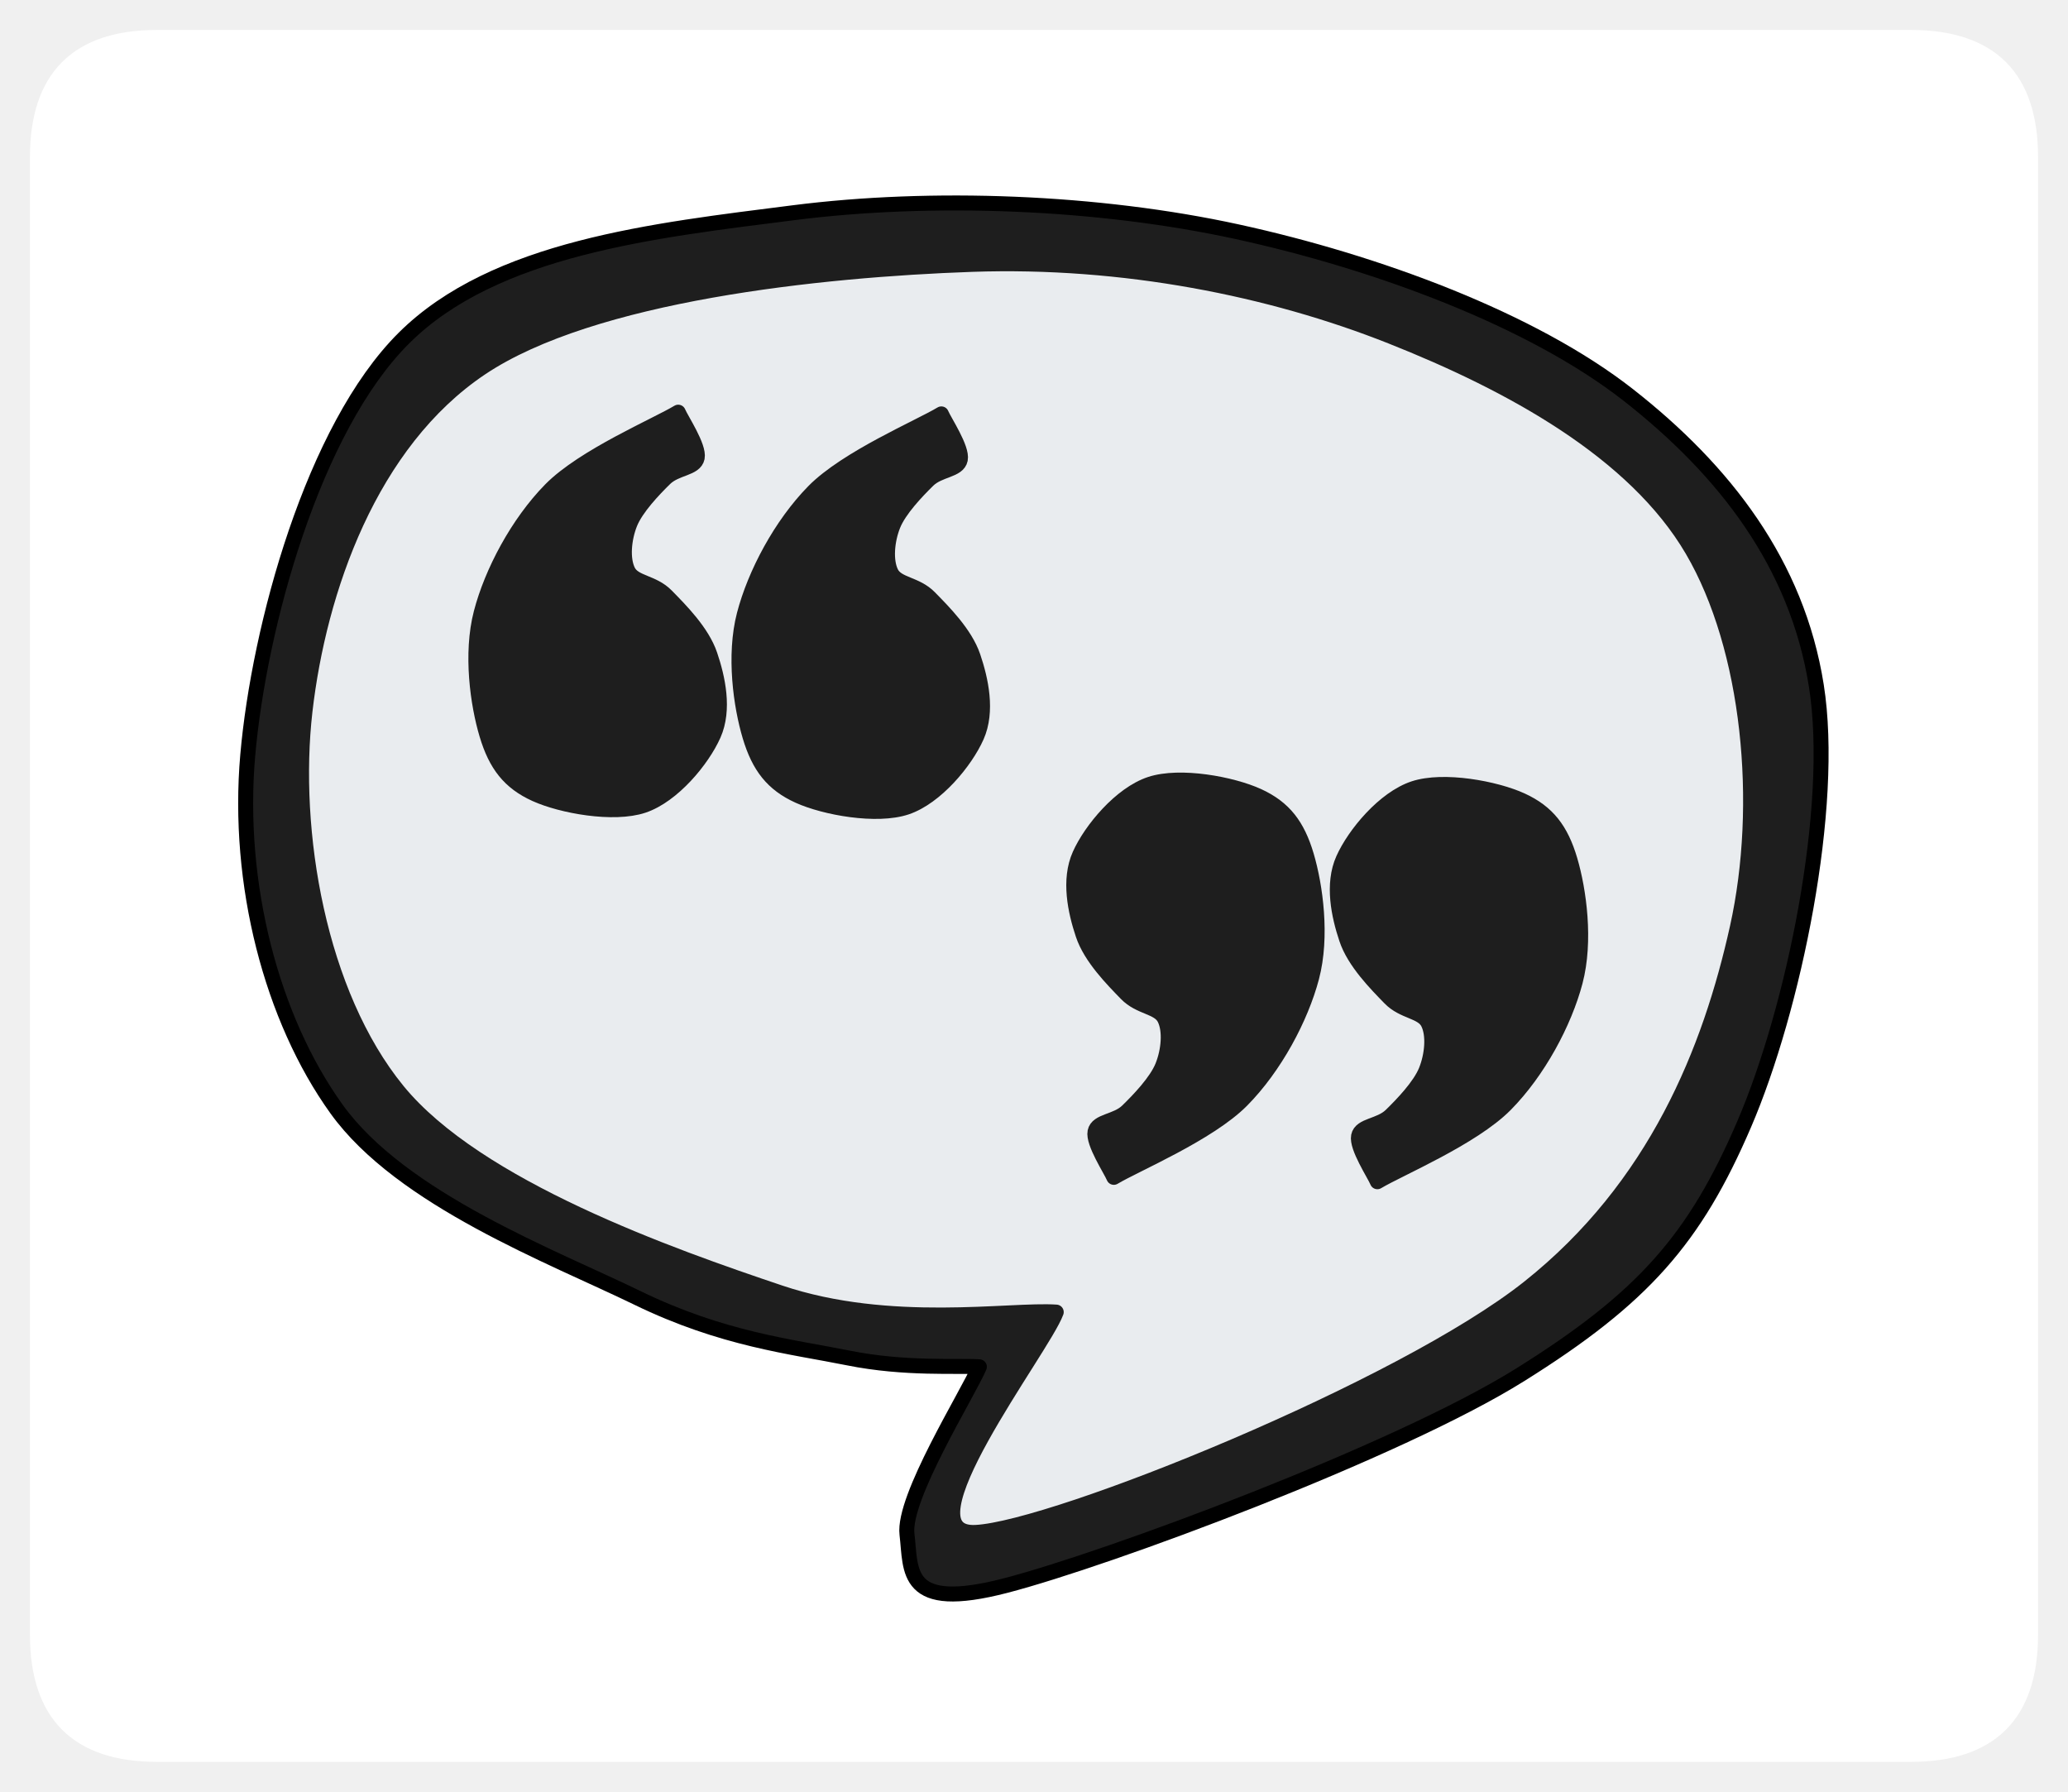
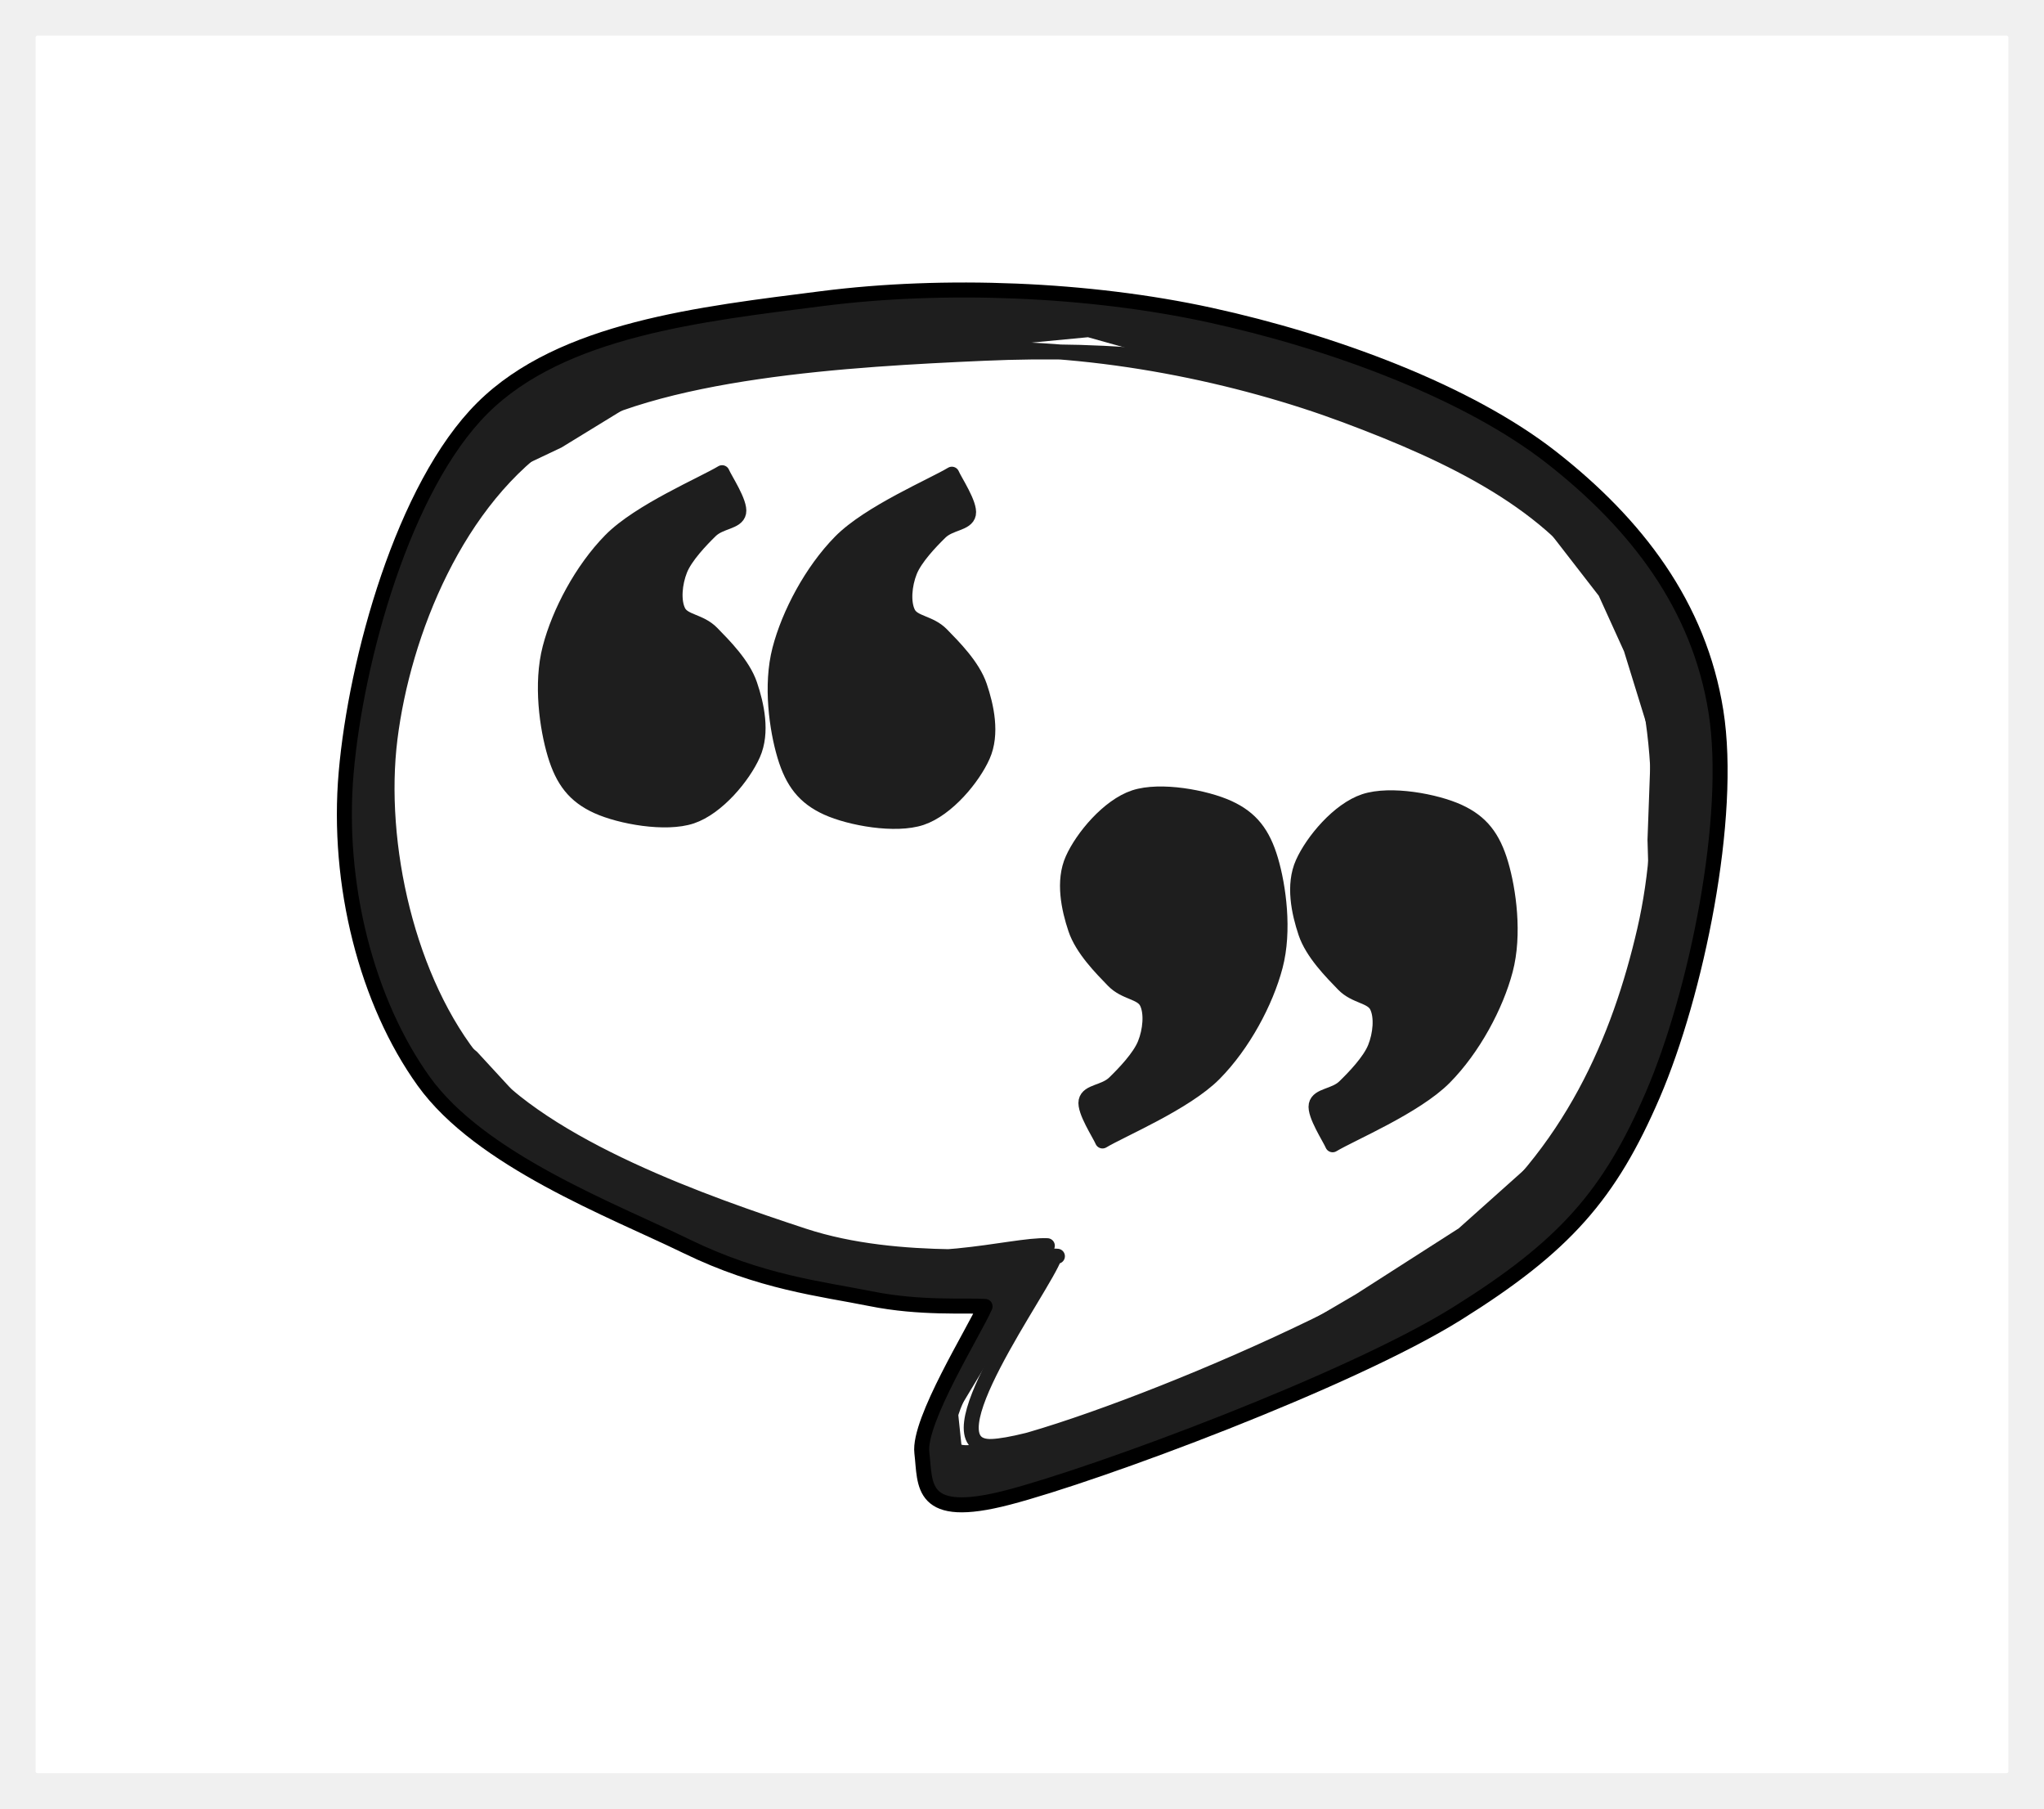
- <svg xmlns="http://www.w3.org/2000/svg" version="1.1" viewBox="0 0 552.539 478.667" width="552.539" height="478.667">
+ <svg xmlns="http://www.w3.org/2000/svg" version="1.1" viewBox="0 0 545.389 482.496" width="545.389" height="482.496">
  <defs>
    <style class="style-fonts">
      @font-face {
        font-family: "Virgil";
        src: url("https://excalidraw.com/Virgil.woff2");
      }
      @font-face {
        font-family: "Cascadia";
        src: url("https://excalidraw.com/Cascadia.woff2");
      }
    </style>
  </defs>
-   <g stroke-linecap="round" transform="translate(10 10) rotate(0 266.2693 229.3334)">
-     <path d="M32 0 L500.54 0 L508.04 0.5 L514.54 2 L520.04 4.5 L524.54 8 L528.04 12.5 L530.54 18 L532.04 24.5 L532.54 32 L532.54 426.67 L532.04 434.17 L530.54 440.67 L528.04 446.17 L524.54 450.67 L520.04 454.17 L514.54 456.67 L508.04 458.17 L500.54 458.67 L32 458.67 L24.5 458.17 L18 456.67 L12.5 454.17 L8 450.67 L4.5 446.17 L2 440.67 L0.5 434.17 L0 426.67 L0 32 L0.5 24.5 L2 18 L4.5 12.5 L8 8 L12.5 4.5 L18 2 L24.5 0.5 L32 0" stroke="none" stroke-width="0" fill="#ffffff" />
-     <path d="M32 0 M32 0 C195.17 0, 358.35 0, 500.54 0 M32 0 C197.6 0, 363.21 0, 500.54 0 M500.54 0 C521.87 0, 532.54 10.67, 532.54 32 M500.54 0 C521.87 0, 532.54 10.67, 532.54 32 M532.54 32 C532.54 168.68, 532.54 305.36, 532.54 426.67 M532.54 32 C532.54 133.9, 532.54 235.8, 532.54 426.67 M532.54 426.67 C532.54 448, 521.87 458.67, 500.54 458.67 M532.54 426.67 C532.54 448, 521.87 458.67, 500.54 458.67 M500.54 458.67 C364.81 458.67, 229.07 458.67, 32 458.67 M500.54 458.67 C361.18 458.67, 221.83 458.67, 32 458.67 M32 458.67 C10.67 458.67, 0 448, 0 426.67 M32 458.67 C10.67 458.67, 0 448, 0 426.67 M0 426.67 C0 328.69, 0 230.71, 0 32 M0 426.67 C0 329.25, 0 231.83, 0 32 M0 32 C0 10.67, 10.67 0, 32 0 M0 32 C0 10.67, 10.67 0, 32 0" stroke="#ffffff" stroke-width="4" fill="none" />
+   <g stroke-linecap="round" transform="translate(10 10) rotate(0 262.6944 231.2482)">
+     <path d="M0 0 L525.39 0 L525.39 462.5 L0 462.5" stroke="none" stroke-width="0" fill="#ffffff" />
+     <path d="M0 0 C153.36 0, 306.72 0, 525.39 0 M0 0 C150.69 0, 301.38 0, 525.39 0 M525.39 0 C525.39 184.37, 525.39 368.73, 525.39 462.5 M525.39 0 C525.39 122.13, 525.39 244.25, 525.39 462.5 M525.39 462.5 C365.15 462.5, 204.92 462.5, 0 462.5 M525.39 462.5 C345.6 462.5, 165.81 462.5, 0 462.5 M0 462.5 C0 354.04, 0 245.58, 0 0 M0 462.5 C0 319.19, 0 175.88, 0 0" stroke="#ffffff" stroke-width="1" fill="none" />
  </g>
  <g stroke-linecap="round">
-     <g transform="translate(261.6726 365.1308) rotate(0 14.43332 -125.1051)" fill-rule="evenodd">
-       <path d="M0 0 L-11.32 21.52 L-17.27 34.69 L-18.98 40.33 L-19.34 44.74 L-18.57 51.99 L-15.96 57.91 L-13 59.79 L-8.44 60.66 L-1.89 60.29 L7.03 58.44 L35.41 49.53 L73.67 35.33 L112.98 18.6 L130.27 10.16 L155.97 -5.38 L165.86 -12.68 L181.81 -27.54 L194.06 -44.3 L204.35 -64.82 L213.65 -91.51 L220.86 -122.74 L224.64 -154.3 L224.82 -168.89 L223.62 -181.99 L217.23 -204.97 L206.25 -225.39 L191.4 -243.51 L173.41 -259.6 L151.43 -273.8 L125.44 -285.94 L97.31 -295.82 L68.92 -303.22 L39.9 -308.1 L9.54 -310.57 L-20.81 -310.64 L-49.78 -308.29 L-78.27 -304.46 L-106.58 -298.84 L-132.49 -289.57 L-143.84 -282.99 L-153.76 -274.81 L-162.4 -264.5 L-170.1 -252.03 L-182.6 -222.89 L-191.11 -191.85 L-195.48 -163.35 L-195.48 -137.5 L-191.26 -112.3 L-183.21 -89 L-171.77 -68.88 L-164.27 -60.23 L-155.09 -52.36 L-133.61 -38.74 L-111.11 -27.57 L-75.09 -11.65 L-60.37 -7.37 L-23.95 -0.75 L0 0" stroke="none" stroke-width="0" fill="#1e1e1e" fill-rule="evenodd" />
-       <path d="M0 0 C-3.22 7.46, -20.52 35, -19.34 44.74 C-18.17 54.48, -20.27 65.54, 7.03 58.44 C34.34 51.34, 111.61 22.68, 144.49 2.14 C177.38 -18.41, 191.16 -34.13, 204.35 -64.82 C217.54 -95.51, 228.78 -149.53, 223.62 -181.99 C218.47 -214.45, 199.19 -239.39, 173.41 -259.6 C147.62 -279.8, 106.11 -295.1, 68.92 -303.22 C31.72 -311.33, -12.66 -313.03, -49.78 -308.29 C-86.89 -303.56, -129.48 -298.97, -153.76 -274.81 C-178.04 -250.66, -192.48 -197.67, -195.48 -163.35 C-198.48 -129.03, -189.12 -93.03, -171.77 -68.88 C-154.42 -44.72, -114.16 -29.49, -91.37 -18.41 C-68.58 -7.32, -50.26 -5.42, -35.03 -2.36 C-19.8 0.71, -5.84 -0.39, 0 0 M0 0 C-3.22 7.46, -20.52 35, -19.34 44.74 C-18.17 54.48, -20.27 65.54, 7.03 58.44 C34.34 51.34, 111.61 22.68, 144.49 2.14 C177.38 -18.41, 191.16 -34.13, 204.35 -64.82 C217.54 -95.51, 228.78 -149.53, 223.62 -181.99 C218.47 -214.45, 199.19 -239.39, 173.41 -259.6 C147.62 -279.8, 106.11 -295.1, 68.92 -303.22 C31.72 -311.33, -12.66 -313.03, -49.78 -308.29 C-86.89 -303.56, -129.48 -298.97, -153.76 -274.81 C-178.04 -250.66, -192.48 -197.67, -195.48 -163.35 C-198.48 -129.03, -189.12 -93.03, -171.77 -68.88 C-154.42 -44.72, -114.16 -29.49, -91.37 -18.41 C-68.58 -7.32, -50.26 -5.42, -35.03 -2.36 C-19.8 0.71, -5.84 -0.39, 0 0" stroke="#000" stroke-width="4" fill="none" />
+     <g transform="translate(262.8413 348.4923) rotate(0 12.58688 -109.1005)" fill-rule="evenodd">
+       <path d="M0 0 L-9.87 18.76 L-16.55 35.17 L-16.19 45.34 L-13.91 50.5 L-11.34 52.15 L-7.36 52.9 L6.13 50.96 L30.88 43.2 L64.25 30.81 L98.53 16.22 L126.01 1.86 L144.65 -11.05 L158.55 -24.01 L169.23 -38.63 L178.21 -56.53 L186.32 -79.8 L192.61 -107.04 L195.9 -134.56 L196.05 -147.29 L195.01 -158.71 L189.44 -178.75 L179.86 -196.56 L166.92 -212.36 L151.22 -226.39 L132.06 -238.77 L109.39 -249.36 L84.86 -257.98 L60.1 -264.43 L34.79 -268.69 L8.32 -270.84 L-18.14 -270.9 L-43.41 -268.85 L-68.25 -265.51 L-92.94 -260.61 L-115.54 -252.53 L-125.44 -246.79 L-134.09 -239.66 L-141.63 -230.66 L-148.34 -219.79 L-159.24 -194.38 L-166.66 -167.31 L-170.47 -142.45 L-170.47 -119.91 L-166.79 -97.93 L-159.78 -77.62 L-149.79 -60.07 L-143.25 -52.52 L-135.25 -45.66 L-116.52 -33.78 L-96.89 -24.05 L-65.49 -10.16 L-52.64 -6.43 L-30.55 -2.06 L-12.2 -0.15 L0 0" stroke="none" stroke-width="0" fill="#1e1e1e" fill-rule="evenodd" />
+       <path d="M0 0 C-2.81 6.5, -17.89 30.53, -16.87 39.02 C-15.85 47.51, -17.68 57.16, 6.13 50.96 C29.95 44.77, 97.33 19.78, 126.01 1.86 C154.69 -16.05, 166.7 -29.76, 178.21 -56.53 C189.71 -83.29, 199.51 -130.4, 195.01 -158.71 C190.52 -187.02, 173.71 -208.77, 151.22 -226.39 C128.74 -244.01, 92.54 -257.35, 60.1 -264.43 C27.66 -271.51, -11.04 -272.98, -43.41 -268.85 C-75.77 -264.72, -112.91 -260.72, -134.09 -239.66 C-155.27 -218.59, -167.86 -172.38, -170.47 -142.45 C-173.09 -112.52, -164.92 -81.13, -149.79 -60.07 C-134.66 -39, -99.56 -25.72, -79.68 -16.05 C-59.81 -6.38, -43.83 -4.73, -30.55 -2.06 C-17.27 0.62, -5.09 -0.34, 0 0 M0 0 C-2.81 6.5, -17.89 30.53, -16.87 39.02 C-15.85 47.51, -17.68 57.16, 6.13 50.96 C29.95 44.77, 97.33 19.78, 126.01 1.86 C154.69 -16.05, 166.7 -29.76, 178.21 -56.53 C189.71 -83.29, 199.51 -130.4, 195.01 -158.71 C190.52 -187.02, 173.71 -208.77, 151.22 -226.39 C128.74 -244.01, 92.54 -257.35, 60.1 -264.43 C27.66 -271.51, -11.04 -272.98, -43.41 -268.85 C-75.77 -264.72, -112.91 -260.72, -134.09 -239.66 C-155.27 -218.59, -167.86 -172.38, -170.47 -142.45 C-173.09 -112.52, -164.92 -81.13, -149.79 -60.07 C-134.66 -39, -99.56 -25.72, -79.68 -16.05 C-59.81 -6.38, -43.83 -4.73, -30.55 -2.06 C-17.27 0.62, -5.09 -0.34, 0 0" stroke="#000" stroke-width="4" fill="none" />
    </g>
  </g>
  <mask />
  <g stroke-linecap="round">
-     <g transform="translate(282.2122 350.5155) rotate(0 -8.058051 -110.5851)" fill-rule="evenodd">
-       <path d="M0 0 L-30.51 0.78 L-51.62 -0.33 L-73.79 -5.18 L-99.15 -14.13 L-127.94 -26.16 L-155.2 -41.19 L-166.7 -49.81 L-175.96 -59.16 L-183.25 -69.64 L-189.27 -81.41 L-197.66 -107.53 L-201.39 -134.82 L-200.72 -160.6 L-195.98 -185.68 L-186.95 -210.99 L-180.64 -222.94 L-173.05 -234 L-164.09 -243.85 L-153.69 -252.18 L-141.2 -259.02 L-126.37 -264.7 L-109.83 -269.31 L-92.18 -272.96 L-55.95 -277.76 L-22.54 -279.89 L7.54 -279.27 L36.62 -275.57 L64.11 -269.22 L89.44 -260.65 L113.38 -250.07 L135.93 -237.22 L155.35 -221.83 L163.35 -213.08 L169.93 -203.6 L175.17 -193.06 L179.34 -181.36 L184.47 -155.63 L185.34 -128.68 L181.99 -102.78 L174.98 -77.68 L164.11 -52.46 L148.25 -28.34 L138.09 -17.08 L126.26 -6.56 L111.04 3.94 L91.83 14.87 L70.17 25.69 L25.59 44.79 L5.73 51.97 L-10.46 56.84 L-21.46 58.86 L-24.73 58.49 L-26.73 57.05 L-27.49 51.51 L-24.86 43.31 L-19.96 33.52 L0 0" stroke="none" stroke-width="0" fill="#e9ecef" fill-rule="evenodd" />
-       <path d="M0 0 C-12.3 -0.86, -44.46 4.68, -73.79 -5.18 C-103.12 -15.04, -154.81 -33.26, -175.96 -59.16 C-197.11 -85.06, -204.43 -128.43, -200.72 -160.6 C-197.01 -192.77, -183.39 -232.29, -153.69 -252.18 C-124 -272.06, -63.06 -278.48, -22.54 -279.89 C17.99 -281.3, 57.36 -273.37, 89.44 -260.65 C121.52 -247.94, 154.5 -229.91, 169.93 -203.6 C185.35 -177.28, 189.26 -135.62, 181.99 -102.78 C174.71 -69.94, 160.17 -33.5, 126.26 -6.56 C92.35 20.38, -0.42 57.77, -21.46 58.86 C-42.5 59.96, -3.58 9.81, 0 0 M0 0 C-12.3 -0.86, -44.46 4.68, -73.79 -5.18 C-103.12 -15.04, -154.81 -33.26, -175.96 -59.16 C-197.11 -85.06, -204.43 -128.43, -200.72 -160.6 C-197.01 -192.77, -183.39 -232.29, -153.69 -252.18 C-124 -272.06, -63.06 -278.48, -22.54 -279.89 C17.99 -281.3, 57.36 -273.37, 89.44 -260.65 C121.52 -247.94, 154.5 -229.91, 169.93 -203.6 C185.35 -177.28, 189.26 -135.62, 181.99 -102.78 C174.71 -69.94, 160.17 -33.5, 126.26 -6.56 C92.35 20.38, -0.42 57.77, -21.46 58.86 C-42.5 59.96, -3.58 9.81, 0 0" stroke="#1e1e1e" stroke-width="4" fill="none" />
+     <g transform="translate(280.7533 335.7468) rotate(0 -6.631664 -95.42984)" fill-rule="evenodd">
+       <path d="M-0.14 0.58 L-41.2 -0.29 L-84.2 -13.13 L-132.63 -32.55 L-153.48 -55.18 L-162.67 -62.66 L-174.01 -96.72 L-177.83 -117.4 L-178.63 -142.64 L-171.99 -158.78 L-164.41 -186.81 L-152.6 -206.11 L-130.94 -216.37 L-108.87 -229.89 L-82.91 -234.98 L-47.87 -240.31 L9.54 -245.79 L29.5 -240.19 L54.25 -233.69 L102.2 -217.83 L122.48 -204.9 L133.28 -193.03 L145.84 -176.82 L152.58 -161.99 L159.82 -138.57 L158.84 -111.72 L159.55 -87.19 L155.78 -67.9 L141.04 -42.5 L129.26 -26.65 L108.46 -8.07 L81.1 9.45 L45.3 30.45 L8.28 43.14 L-21.13 52.15 L-23.97 52.02 L-25.16 40.7 L-2.7 3.44" stroke="none" stroke-width="0" fill="#ffffff" fill-rule="evenodd" />
+       <path d="M1.39 -0.64 C-9.42 -1.49, -40.53 2.4, -66.36 -6.1 C-92.19 -14.6, -135.19 -29.55, -153.58 -51.66 C-171.97 -73.77, -180.2 -110.71, -176.69 -138.77 C-173.18 -166.82, -158.9 -202.86, -132.51 -219.98 C-106.12 -237.1, -53.3 -239.94, -18.35 -241.5 C16.6 -243.06, 49.21 -239.93, 77.18 -229.33 C105.15 -218.73, 135.99 -201.51, 149.47 -177.88 C162.95 -154.25, 164.72 -116.38, 158.06 -87.58 C151.4 -58.77, 138.52 -27.97, 109.5 -5.02 C80.48 17.92, 2.07 49.36, -16.07 50.11 C-34.21 50.85, -2.21 7.61, 0.63 -0.58 M-1.3 -3.45 C-11.09 -3.88, -35.36 4.19, -61.05 -3.33 C-86.74 -10.85, -136.13 -25.13, -155.46 -48.59 C-174.79 -72.05, -180.39 -115.69, -177.01 -144.1 C-173.62 -172.52, -160.83 -202.68, -135.15 -219.09 C-109.47 -235.5, -58.51 -241.57, -22.95 -242.55 C12.62 -243.53, 49.81 -235.58, 78.26 -224.97 C106.71 -214.35, 133.72 -201.4, 147.75 -178.86 C161.77 -156.32, 168.53 -118.59, 162.4 -89.73 C156.28 -60.87, 141.8 -29.3, 110.98 -5.71 C80.16 17.87, -3.63 51.13, -22.52 51.76 C-41.41 52.4, -6.45 6.81, -2.36 -1.9" stroke="#1e1e1e" stroke-width="4" fill="none" />
    </g>
  </g>
  <mask />
  <g stroke-linecap="round">
-     <g transform="translate(181.2132 110.1097) rotate(0 -21.5305 53.09952)" fill-rule="evenodd">
-       <path d="M0 0 L4.65 9.31 L5.07 12.17 L-3.55 17.75 L-8.73 23.29 L-12.89 29.73 L-14.37 36.42 L-13.39 42.45 L-3.14 49.06 L3.25 56.03 L8.48 64.83 L10.87 75.29 L9.45 86.14 L6.37 91.56 L1.9 97.14 L-3.49 101.95 L-9.36 105.09 L-16.22 106.18 L-24.11 105.75 L-31.82 104.23 L-38.13 102.05 L-46.34 95.93 L-51.14 86.14 L-53.87 70.95 L-53.96 62.17 L-52.66 53.63 L-45.62 36.43 L-34.12 20.7 L-25.89 14.18 L0 0" stroke="none" stroke-width="0" fill="#1e1e1e" fill-rule="evenodd" />
-       <path d="M0 0 C0.85 2.03, 5.66 9.21, 5.07 12.17 C4.48 15.13, -0.56 14.83, -3.55 17.75 C-6.54 20.68, -11.25 25.61, -12.89 29.73 C-14.53 33.84, -15.01 39.23, -13.39 42.45 C-11.76 45.68, -6.78 45.33, -3.14 49.06 C0.51 52.79, 6.39 58.65, 8.48 64.83 C10.58 71.01, 12.43 79.43, 9.45 86.14 C6.48 92.85, -1.43 102.44, -9.36 105.09 C-17.29 107.74, -31.17 105.2, -38.13 102.05 C-45.1 98.89, -48.72 94.21, -51.14 86.14 C-53.56 78.07, -55.5 64.53, -52.66 53.63 C-49.82 42.72, -42.9 29.64, -34.12 20.7 C-25.35 11.77, -5.69 3.45, 0 0 M0 0 C0.85 2.03, 5.66 9.21, 5.07 12.17 C4.48 15.13, -0.56 14.83, -3.55 17.75 C-6.54 20.68, -11.25 25.61, -12.89 29.73 C-14.53 33.84, -15.01 39.23, -13.39 42.45 C-11.76 45.68, -6.78 45.33, -3.14 49.06 C0.51 52.79, 6.39 58.65, 8.48 64.83 C10.58 71.01, 12.43 79.43, 9.45 86.14 C6.48 92.85, -1.43 102.44, -9.36 105.09 C-17.29 107.74, -31.17 105.2, -38.13 102.05 C-45.1 98.89, -48.72 94.21, -51.14 86.14 C-53.56 78.07, -55.5 64.53, -52.66 53.63 C-49.82 42.72, -42.9 29.64, -34.12 20.7 C-25.35 11.77, -5.69 3.45, 0 0" stroke="#1e1e1e" stroke-width="4" fill="none" />
+     <g transform="translate(192.675 126.0958) rotate(0 -18.77612 46.30654)" fill-rule="evenodd">
+       <path d="M0 0 L2.68 5 L4.42 10.62 L-3.1 15.48 L-7.61 20.31 L-11.24 25.92 L-12.53 31.77 L-11.68 37.02 L-2.73 42.79 L2.84 48.86 L7.4 56.54 L9.48 65.66 L8.24 75.12 L1.66 84.71 L-3.05 88.91 L-8.16 91.65 L-14.15 92.59 L-27.75 90.89 L-33.26 88.99 L-40.41 83.66 L-44.6 75.12 L-46.98 61.87 L-45.92 46.77 L-39.78 31.77 L-29.76 18.06 L-22.58 12.37 L0 0" stroke="none" stroke-width="0" fill="#1e1e1e" fill-rule="evenodd" />
+       <path d="M0 0 C0.74 1.77, 4.94 8.04, 4.42 10.62 C3.91 13.2, -0.49 12.93, -3.1 15.48 C-5.71 18.03, -9.81 22.33, -11.24 25.92 C-12.67 29.51, -13.09 34.21, -11.68 37.02 C-10.26 39.83, -5.91 39.53, -2.73 42.79 C0.44 46.04, 5.57 51.15, 7.4 56.54 C9.23 61.93, 10.84 69.27, 8.24 75.12 C5.65 80.97, -1.25 89.33, -8.16 91.65 C-15.08 93.96, -27.18 91.75, -33.26 88.99 C-39.33 86.24, -42.49 82.16, -44.6 75.12 C-46.71 68.08, -48.4 56.28, -45.92 46.77 C-43.45 37.26, -37.41 25.85, -29.76 18.06 C-22.1 10.26, -4.96 3.01, 0 0 M0 0 C0.74 1.77, 4.94 8.04, 4.42 10.62 C3.91 13.2, -0.49 12.93, -3.1 15.48 C-5.71 18.03, -9.81 22.33, -11.24 25.92 C-12.67 29.51, -13.09 34.21, -11.68 37.02 C-10.26 39.83, -5.91 39.53, -2.73 42.79 C0.44 46.04, 5.57 51.15, 7.4 56.54 C9.23 61.93, 10.84 69.27, 8.24 75.12 C5.65 80.97, -1.25 89.33, -8.16 91.65 C-15.08 93.96, -27.18 91.75, -33.26 88.99 C-39.33 86.24, -42.49 82.16, -44.6 75.12 C-46.71 68.08, -48.4 56.28, -45.92 46.77 C-43.45 37.26, -37.41 25.85, -29.76 18.06 C-22.1 10.26, -4.96 3.01, 0 0" stroke="#1e1e1e" stroke-width="4" fill="none" />
    </g>
  </g>
  <mask />
  <g stroke-linecap="round">
-     <g transform="translate(251.5138 110.5687) rotate(0 -21.5305 53.09952)" fill-rule="evenodd">
-       <path d="M0 0 L4.65 9.31 L5.07 12.17 L-3.55 17.75 L-8.73 23.29 L-12.89 29.73 L-14.37 36.42 L-13.39 42.45 L-3.14 49.06 L3.25 56.03 L8.48 64.83 L10.87 75.29 L9.45 86.14 L6.37 91.56 L1.9 97.14 L-3.49 101.95 L-9.36 105.09 L-16.22 106.18 L-24.11 105.75 L-31.82 104.23 L-38.13 102.05 L-46.34 95.93 L-51.14 86.14 L-53.87 70.95 L-53.96 62.17 L-52.66 53.63 L-45.62 36.43 L-34.12 20.7 L-25.89 14.18 L0 0" stroke="none" stroke-width="0" fill="#1e1e1e" fill-rule="evenodd" />
-       <path d="M0 0 C0.85 2.03, 5.66 9.21, 5.07 12.17 C4.48 15.13, -0.56 14.83, -3.55 17.75 C-6.54 20.68, -11.25 25.61, -12.89 29.73 C-14.53 33.84, -15.01 39.23, -13.39 42.45 C-11.76 45.68, -6.78 45.33, -3.14 49.06 C0.51 52.79, 6.39 58.65, 8.48 64.83 C10.58 71.01, 12.43 79.43, 9.45 86.14 C6.48 92.85, -1.43 102.44, -9.36 105.09 C-17.29 107.74, -31.17 105.2, -38.13 102.05 C-45.1 98.89, -48.72 94.21, -51.14 86.14 C-53.56 78.07, -55.5 64.53, -52.66 53.63 C-49.82 42.72, -42.9 29.64, -34.12 20.7 C-25.35 11.77, -5.69 3.45, 0 0 M0 0 C0.85 2.03, 5.66 9.21, 5.07 12.17 C4.48 15.13, -0.56 14.83, -3.55 17.75 C-6.54 20.68, -11.25 25.61, -12.89 29.73 C-14.53 33.84, -15.01 39.23, -13.39 42.45 C-11.76 45.68, -6.78 45.33, -3.14 49.06 C0.51 52.79, 6.39 58.65, 8.48 64.83 C10.58 71.01, 12.43 79.43, 9.45 86.14 C6.48 92.85, -1.43 102.44, -9.36 105.09 C-17.29 107.74, -31.17 105.2, -38.13 102.05 C-45.1 98.89, -48.72 94.21, -51.14 86.14 C-53.56 78.07, -55.5 64.53, -52.66 53.63 C-49.82 42.72, -42.9 29.64, -34.12 20.7 C-25.35 11.77, -5.69 3.45, 0 0" stroke="#1e1e1e" stroke-width="4" fill="none" />
+     <g transform="translate(253.9821 126.4961) rotate(0 -18.77612 46.30654)" fill-rule="evenodd">
+       <path d="M0 0 L2.68 5 L4.42 10.62 L-3.1 15.48 L-7.61 20.31 L-11.24 25.92 L-12.53 31.77 L-11.68 37.02 L-2.73 42.79 L2.84 48.86 L7.4 56.54 L9.48 65.66 L8.24 75.12 L1.66 84.71 L-3.05 88.91 L-8.16 91.65 L-14.15 92.59 L-27.75 90.89 L-33.26 88.99 L-40.41 83.66 L-44.6 75.12 L-46.98 61.87 L-45.92 46.77 L-39.78 31.77 L-29.76 18.06 L-22.58 12.37 L0 0" stroke="none" stroke-width="0" fill="#1e1e1e" fill-rule="evenodd" />
+       <path d="M0 0 C0.74 1.77, 4.94 8.04, 4.42 10.62 C3.91 13.2, -0.49 12.93, -3.1 15.48 C-5.71 18.03, -9.81 22.33, -11.24 25.92 C-12.67 29.51, -13.09 34.21, -11.68 37.02 C-10.26 39.83, -5.91 39.53, -2.73 42.79 C0.44 46.04, 5.57 51.15, 7.4 56.54 C9.23 61.93, 10.84 69.27, 8.24 75.12 C5.65 80.97, -1.25 89.33, -8.16 91.65 C-15.08 93.96, -27.18 91.75, -33.26 88.99 C-39.33 86.24, -42.49 82.16, -44.6 75.12 C-46.71 68.08, -48.4 56.28, -45.92 46.77 C-43.45 37.26, -37.41 25.85, -29.76 18.06 C-22.1 10.26, -4.96 3.01, 0 0 M0 0 C0.74 1.77, 4.94 8.04, 4.42 10.62 C3.91 13.2, -0.49 12.93, -3.1 15.48 C-5.71 18.03, -9.81 22.33, -11.24 25.92 C-12.67 29.51, -13.09 34.21, -11.68 37.02 C-10.26 39.83, -5.91 39.53, -2.73 42.79 C0.44 46.04, 5.57 51.15, 7.4 56.54 C9.23 61.93, 10.84 69.27, 8.24 75.12 C5.65 80.97, -1.25 89.33, -8.16 91.65 C-15.08 93.96, -27.18 91.75, -33.26 88.99 C-39.33 86.24, -42.49 82.16, -44.6 75.12 C-46.71 68.08, -48.4 56.28, -45.92 46.77 C-43.45 37.26, -37.41 25.85, -29.76 18.06 C-22.1 10.26, -4.96 3.01, 0 0" stroke="#1e1e1e" stroke-width="4" fill="none" />
    </g>
  </g>
  <mask />
  <g stroke-linecap="round">
-     <g transform="translate(411.2763 209.5732) rotate(180.2205 -21.5305 53.09952)" fill-rule="evenodd">
-       <path d="M0 0 L4.65 9.31 L5.07 12.17 L-3.55 17.75 L-8.73 23.29 L-12.89 29.73 L-14.37 36.42 L-13.39 42.45 L-3.14 49.06 L3.25 56.03 L8.48 64.83 L10.87 75.29 L9.45 86.14 L6.37 91.56 L1.9 97.14 L-3.49 101.95 L-9.36 105.09 L-16.22 106.18 L-24.11 105.75 L-31.82 104.23 L-38.13 102.05 L-46.34 95.93 L-51.14 86.14 L-53.87 70.95 L-53.96 62.17 L-52.66 53.63 L-45.62 36.43 L-34.12 20.7 L-25.89 14.18 L0 0" stroke="none" stroke-width="0" fill="#1e1e1e" fill-rule="evenodd" />
-       <path d="M0 0 C0.85 2.03, 5.66 9.21, 5.07 12.17 C4.48 15.13, -0.56 14.83, -3.55 17.75 C-6.54 20.68, -11.25 25.61, -12.89 29.73 C-14.53 33.84, -15.01 39.23, -13.39 42.45 C-11.76 45.68, -6.78 45.33, -3.14 49.06 C0.51 52.79, 6.39 58.65, 8.48 64.83 C10.58 71.01, 12.43 79.43, 9.45 86.14 C6.48 92.85, -1.43 102.44, -9.36 105.09 C-17.29 107.74, -31.17 105.2, -38.13 102.05 C-45.1 98.89, -48.72 94.21, -51.14 86.14 C-53.56 78.07, -55.5 64.53, -52.66 53.63 C-49.82 42.72, -42.9 29.64, -34.12 20.7 C-25.35 11.77, -5.69 3.45, 0 0 M0 0 C0.85 2.03, 5.66 9.21, 5.07 12.17 C4.48 15.13, -0.56 14.83, -3.55 17.75 C-6.54 20.68, -11.25 25.61, -12.89 29.73 C-14.53 33.84, -15.01 39.23, -13.39 42.45 C-11.76 45.68, -6.78 45.33, -3.14 49.06 C0.51 52.79, 6.39 58.65, 8.48 64.83 C10.58 71.01, 12.43 79.43, 9.45 86.14 C6.48 92.85, -1.43 102.44, -9.36 105.09 C-17.29 107.74, -31.17 105.2, -38.13 102.05 C-45.1 98.89, -48.72 94.21, -51.14 86.14 C-53.56 78.07, -55.5 64.53, -52.66 53.63 C-49.82 42.72, -42.9 29.64, -34.12 20.7 C-25.35 11.77, -5.69 3.45, 0 0" stroke="#1e1e1e" stroke-width="4" fill="none" />
+     <g transform="translate(393.3063 212.8351) rotate(180.2205 -18.77612 46.30654)" fill-rule="evenodd">
+       <path d="M0 0 L2.68 5 L4.42 10.62 L-3.1 15.48 L-7.61 20.31 L-11.24 25.92 L-12.53 31.77 L-11.68 37.02 L-2.73 42.79 L2.84 48.86 L7.4 56.54 L9.48 65.66 L8.24 75.12 L1.66 84.71 L-3.05 88.91 L-8.16 91.65 L-14.15 92.59 L-27.75 90.89 L-33.26 88.99 L-40.41 83.66 L-44.6 75.12 L-46.98 61.87 L-45.92 46.77 L-39.78 31.77 L-29.76 18.06 L-22.58 12.37 L0 0" stroke="none" stroke-width="0" fill="#1e1e1e" fill-rule="evenodd" />
+       <path d="M0 0 C0.74 1.77, 4.94 8.04, 4.42 10.62 C3.91 13.2, -0.49 12.93, -3.1 15.48 C-5.71 18.03, -9.81 22.33, -11.24 25.92 C-12.67 29.51, -13.09 34.21, -11.68 37.02 C-10.26 39.83, -5.91 39.53, -2.73 42.79 C0.44 46.04, 5.57 51.15, 7.4 56.54 C9.23 61.93, 10.84 69.27, 8.24 75.12 C5.65 80.97, -1.25 89.33, -8.16 91.65 C-15.08 93.96, -27.18 91.75, -33.26 88.99 C-39.33 86.24, -42.49 82.16, -44.6 75.12 C-46.71 68.08, -48.4 56.28, -45.92 46.77 C-43.45 37.26, -37.41 25.85, -29.76 18.06 C-22.1 10.26, -4.96 3.01, 0 0 M0 0 C0.74 1.77, 4.94 8.04, 4.42 10.62 C3.91 13.2, -0.49 12.93, -3.1 15.48 C-5.71 18.03, -9.81 22.33, -11.24 25.92 C-12.67 29.51, -13.09 34.21, -11.68 37.02 C-10.26 39.83, -5.91 39.53, -2.73 42.79 C0.44 46.04, 5.57 51.15, 7.4 56.54 C9.23 61.93, 10.84 69.27, 8.24 75.12 C5.65 80.97, -1.25 89.33, -8.16 91.65 C-15.08 93.96, -27.18 91.75, -33.26 88.99 C-39.33 86.24, -42.49 82.16, -44.6 75.12 C-46.71 68.08, -48.4 56.28, -45.92 46.77 C-43.45 37.26, -37.41 25.85, -29.76 18.06 C-22.1 10.26, -4.96 3.01, 0 0" stroke="#1e1e1e" stroke-width="4" fill="none" />
    </g>
  </g>
  <mask />
  <g stroke-linecap="round">
-     <g transform="translate(340.8648 208.4046) rotate(180.2205 -21.5305 53.09952)" fill-rule="evenodd">
-       <path d="M0 0 L4.65 9.31 L5.07 12.17 L-3.55 17.75 L-8.73 23.29 L-12.89 29.73 L-14.37 36.42 L-13.39 42.45 L-3.14 49.06 L3.25 56.03 L8.48 64.83 L10.87 75.29 L9.45 86.14 L6.37 91.56 L1.9 97.14 L-3.49 101.95 L-9.36 105.09 L-16.22 106.18 L-24.11 105.75 L-31.82 104.23 L-38.13 102.05 L-46.34 95.93 L-51.14 86.14 L-53.87 70.95 L-53.96 62.17 L-52.66 53.63 L-45.62 36.43 L-34.12 20.7 L-25.89 14.18 L0 0" stroke="none" stroke-width="0" fill="#1e1e1e" fill-rule="evenodd" />
-       <path d="M0 0 C0.85 2.03, 5.66 9.21, 5.07 12.17 C4.48 15.13, -0.56 14.83, -3.55 17.75 C-6.54 20.68, -11.25 25.61, -12.89 29.73 C-14.53 33.84, -15.01 39.23, -13.39 42.45 C-11.76 45.68, -6.78 45.33, -3.14 49.06 C0.51 52.79, 6.39 58.65, 8.48 64.83 C10.58 71.01, 12.43 79.43, 9.45 86.14 C6.48 92.85, -1.43 102.44, -9.36 105.09 C-17.29 107.74, -31.17 105.2, -38.13 102.05 C-45.1 98.89, -48.72 94.21, -51.14 86.14 C-53.56 78.07, -55.5 64.53, -52.66 53.63 C-49.82 42.72, -42.9 29.64, -34.12 20.7 C-25.35 11.77, -5.69 3.45, 0 0 M0 0 C0.85 2.03, 5.66 9.21, 5.07 12.17 C4.48 15.13, -0.56 14.83, -3.55 17.75 C-6.54 20.68, -11.25 25.61, -12.89 29.73 C-14.53 33.84, -15.01 39.23, -13.39 42.45 C-11.76 45.68, -6.78 45.33, -3.14 49.06 C0.51 52.79, 6.39 58.65, 8.48 64.83 C10.58 71.01, 12.43 79.43, 9.45 86.14 C6.48 92.85, -1.43 102.44, -9.36 105.09 C-17.29 107.74, -31.17 105.2, -38.13 102.05 C-45.1 98.89, -48.72 94.21, -51.14 86.14 C-53.56 78.07, -55.5 64.53, -52.66 53.63 C-49.82 42.72, -42.9 29.64, -34.12 20.7 C-25.35 11.77, -5.69 3.45, 0 0" stroke="#1e1e1e" stroke-width="4" fill="none" />
+     <g transform="translate(331.9025 211.816) rotate(180.2205 -18.77612 46.30654)" fill-rule="evenodd">
+       <path d="M0 0 L2.68 5 L4.42 10.62 L-3.1 15.48 L-7.61 20.31 L-11.24 25.92 L-12.53 31.77 L-11.68 37.02 L-2.73 42.79 L2.84 48.86 L7.4 56.54 L9.48 65.66 L8.24 75.12 L1.66 84.71 L-3.05 88.91 L-8.16 91.65 L-14.15 92.59 L-27.75 90.89 L-33.26 88.99 L-40.41 83.66 L-44.6 75.12 L-46.98 61.87 L-45.92 46.77 L-39.78 31.77 L-29.76 18.06 L-22.58 12.37 L0 0" stroke="none" stroke-width="0" fill="#1e1e1e" fill-rule="evenodd" />
+       <path d="M0 0 C0.74 1.77, 4.94 8.04, 4.42 10.62 C3.91 13.2, -0.49 12.93, -3.1 15.48 C-5.71 18.03, -9.81 22.33, -11.24 25.92 C-12.67 29.51, -13.09 34.21, -11.68 37.02 C-10.26 39.83, -5.91 39.53, -2.73 42.79 C0.44 46.04, 5.57 51.15, 7.4 56.54 C9.23 61.93, 10.84 69.27, 8.24 75.12 C5.65 80.97, -1.25 89.33, -8.16 91.65 C-15.08 93.96, -27.18 91.75, -33.26 88.99 C-39.33 86.24, -42.49 82.16, -44.6 75.12 C-46.71 68.08, -48.4 56.28, -45.92 46.77 C-43.45 37.26, -37.41 25.85, -29.76 18.06 C-22.1 10.26, -4.96 3.01, 0 0 M0 0 C0.74 1.77, 4.94 8.04, 4.42 10.62 C3.91 13.2, -0.49 12.93, -3.1 15.48 C-5.71 18.03, -9.81 22.33, -11.24 25.92 C-12.67 29.51, -13.09 34.21, -11.68 37.02 C-10.26 39.83, -5.91 39.53, -2.73 42.79 C0.44 46.04, 5.57 51.15, 7.4 56.54 C9.23 61.93, 10.84 69.27, 8.24 75.12 C5.65 80.97, -1.25 89.33, -8.16 91.65 C-15.08 93.96, -27.18 91.75, -33.26 88.99 C-39.33 86.24, -42.49 82.16, -44.6 75.12 C-46.71 68.08, -48.4 56.28, -45.92 46.77 C-43.45 37.26, -37.41 25.85, -29.76 18.06 C-22.1 10.26, -4.96 3.01, 0 0" stroke="#1e1e1e" stroke-width="4" fill="none" />
    </g>
  </g>
  <mask />
</svg>
